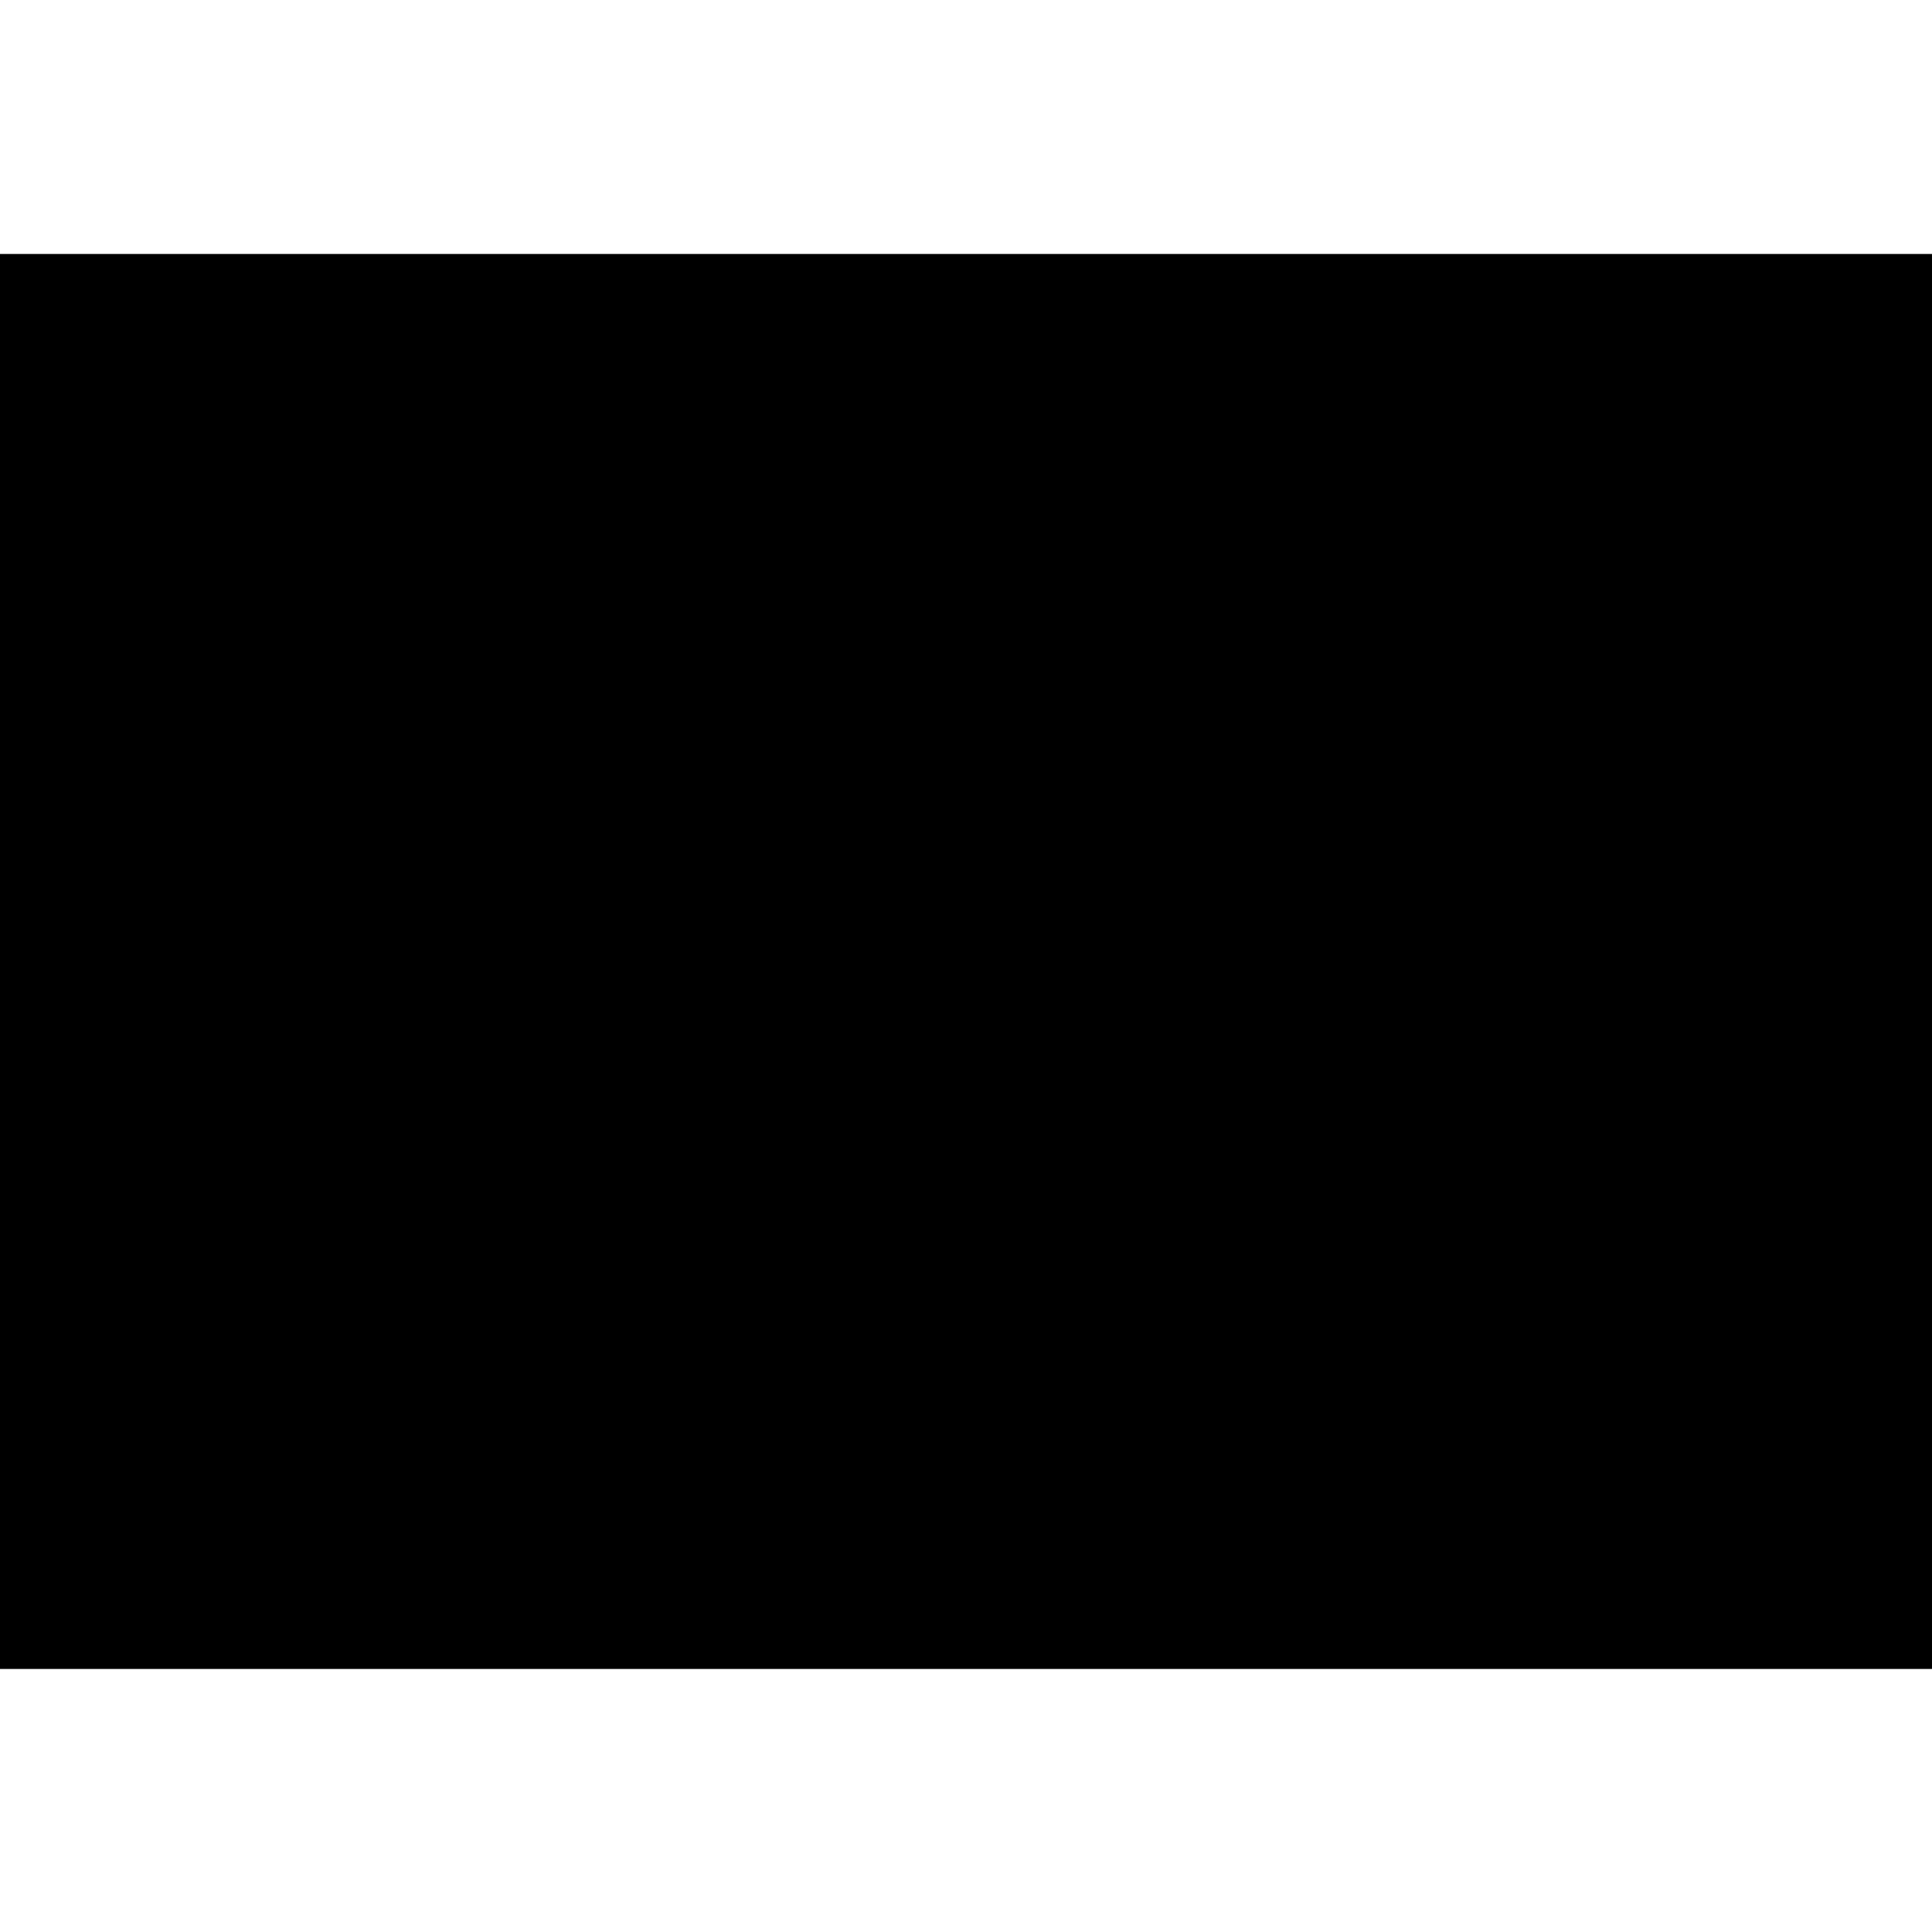
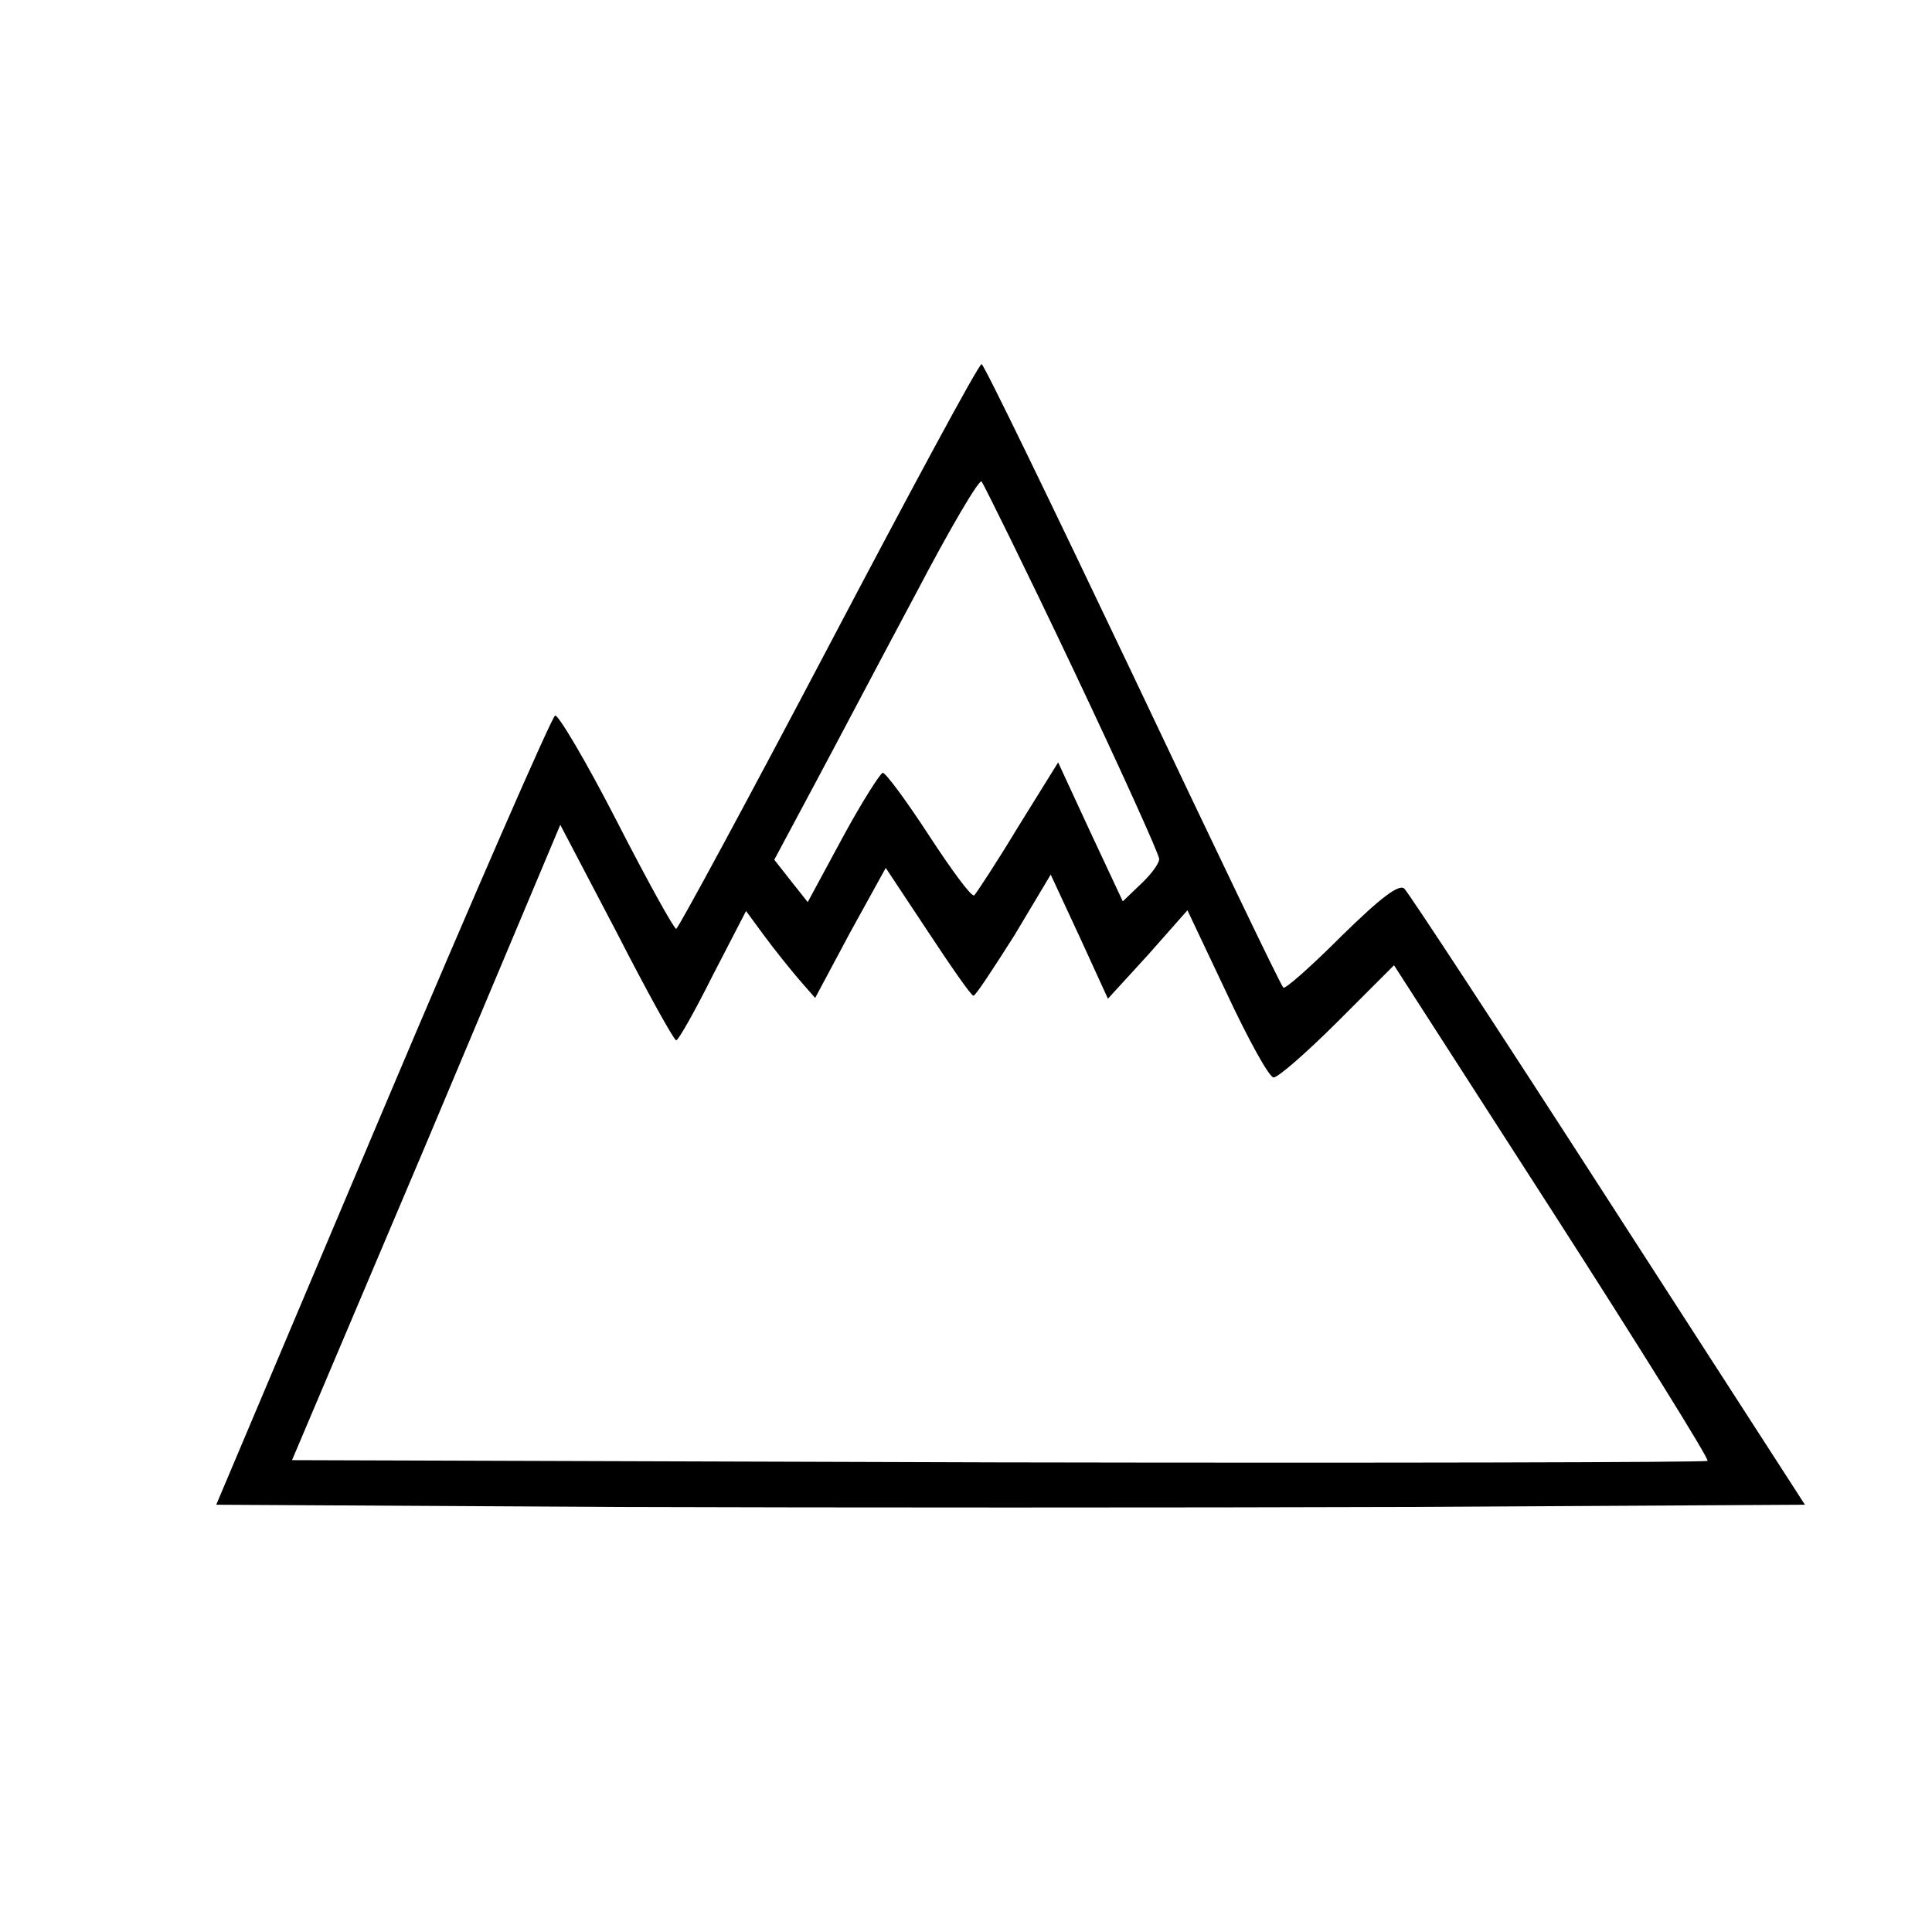
- <svg xmlns="http://www.w3.org/2000/svg" version="1.0" width="213pt" height="213pt" viewBox="0 0 213 213" preserveAspectRatio="xMidYMid meet">
-   <g transform="translate(0,213) scale(0.1,-0.1)" fill="#000000" stroke="none">
-     <path d="M0 1070 l0 -780 1065 0 1065 0 0 780 0 780 -1065 0 -1065 0 0 -780z" />
+ <svg xmlns="http://www.w3.org/2000/svg" version="1.0" width="260pt" height="260pt" viewBox="0 0 260 260" preserveAspectRatio="xMidYMid meet">
+   <g transform="translate(0,260) scale(0.1,-0.1)" fill="#000000" stroke="none">
+     <path d="M1115 1730 c-110 -209 -202 -379 -205 -380 -3 0 -39 65 -80 145 -41 80 -79 144 -83 142 -4 -1 -109 -241 -232 -532 l-224 -530 535 -3 c293 -1 774 -1 1068 0 l535 3 -264 409 c-145 225 -269 414 -275 420 -7 7 -32 -12 -85 -64 -41 -41 -76 -72 -78 -69 -3 2 -94 192 -203 422 -109 229 -200 417 -203 417 -4 0 -96 -171 -206 -380z m329 -30 c64 -135 116 -250 116 -256 0 -6 -11 -21 -25 -34 l-24 -23 -44 94 -43 93 -54 -87 c-29 -48 -56 -89 -59 -92 -4 -2 -31 35 -61 81 -30 46 -58 84 -62 84 -3 0 -28 -39 -54 -87 l-47 -87 -23 29 -22 28 54 101 c30 56 91 172 137 258 45 86 85 154 88 150 3 -4 59 -117 123 -252z m-534 -500 c3 0 25 39 49 87 l45 87 25 -34 c14 -19 35 -45 47 -59 l21 -24 47 88 48 87 57 -86 c31 -47 58 -86 61 -86 3 0 27 37 55 81 l49 82 39 -84 38 -83 54 59 53 60 53 -112 c29 -62 57 -113 63 -113 6 0 45 34 86 75 l76 76 213 -331 c117 -182 211 -333 209 -336 -3 -2 -432 -3 -955 -2 l-950 3 181 427 180 428 76 -145 c41 -80 77 -145 80 -145z" />
  </g>
</svg>
